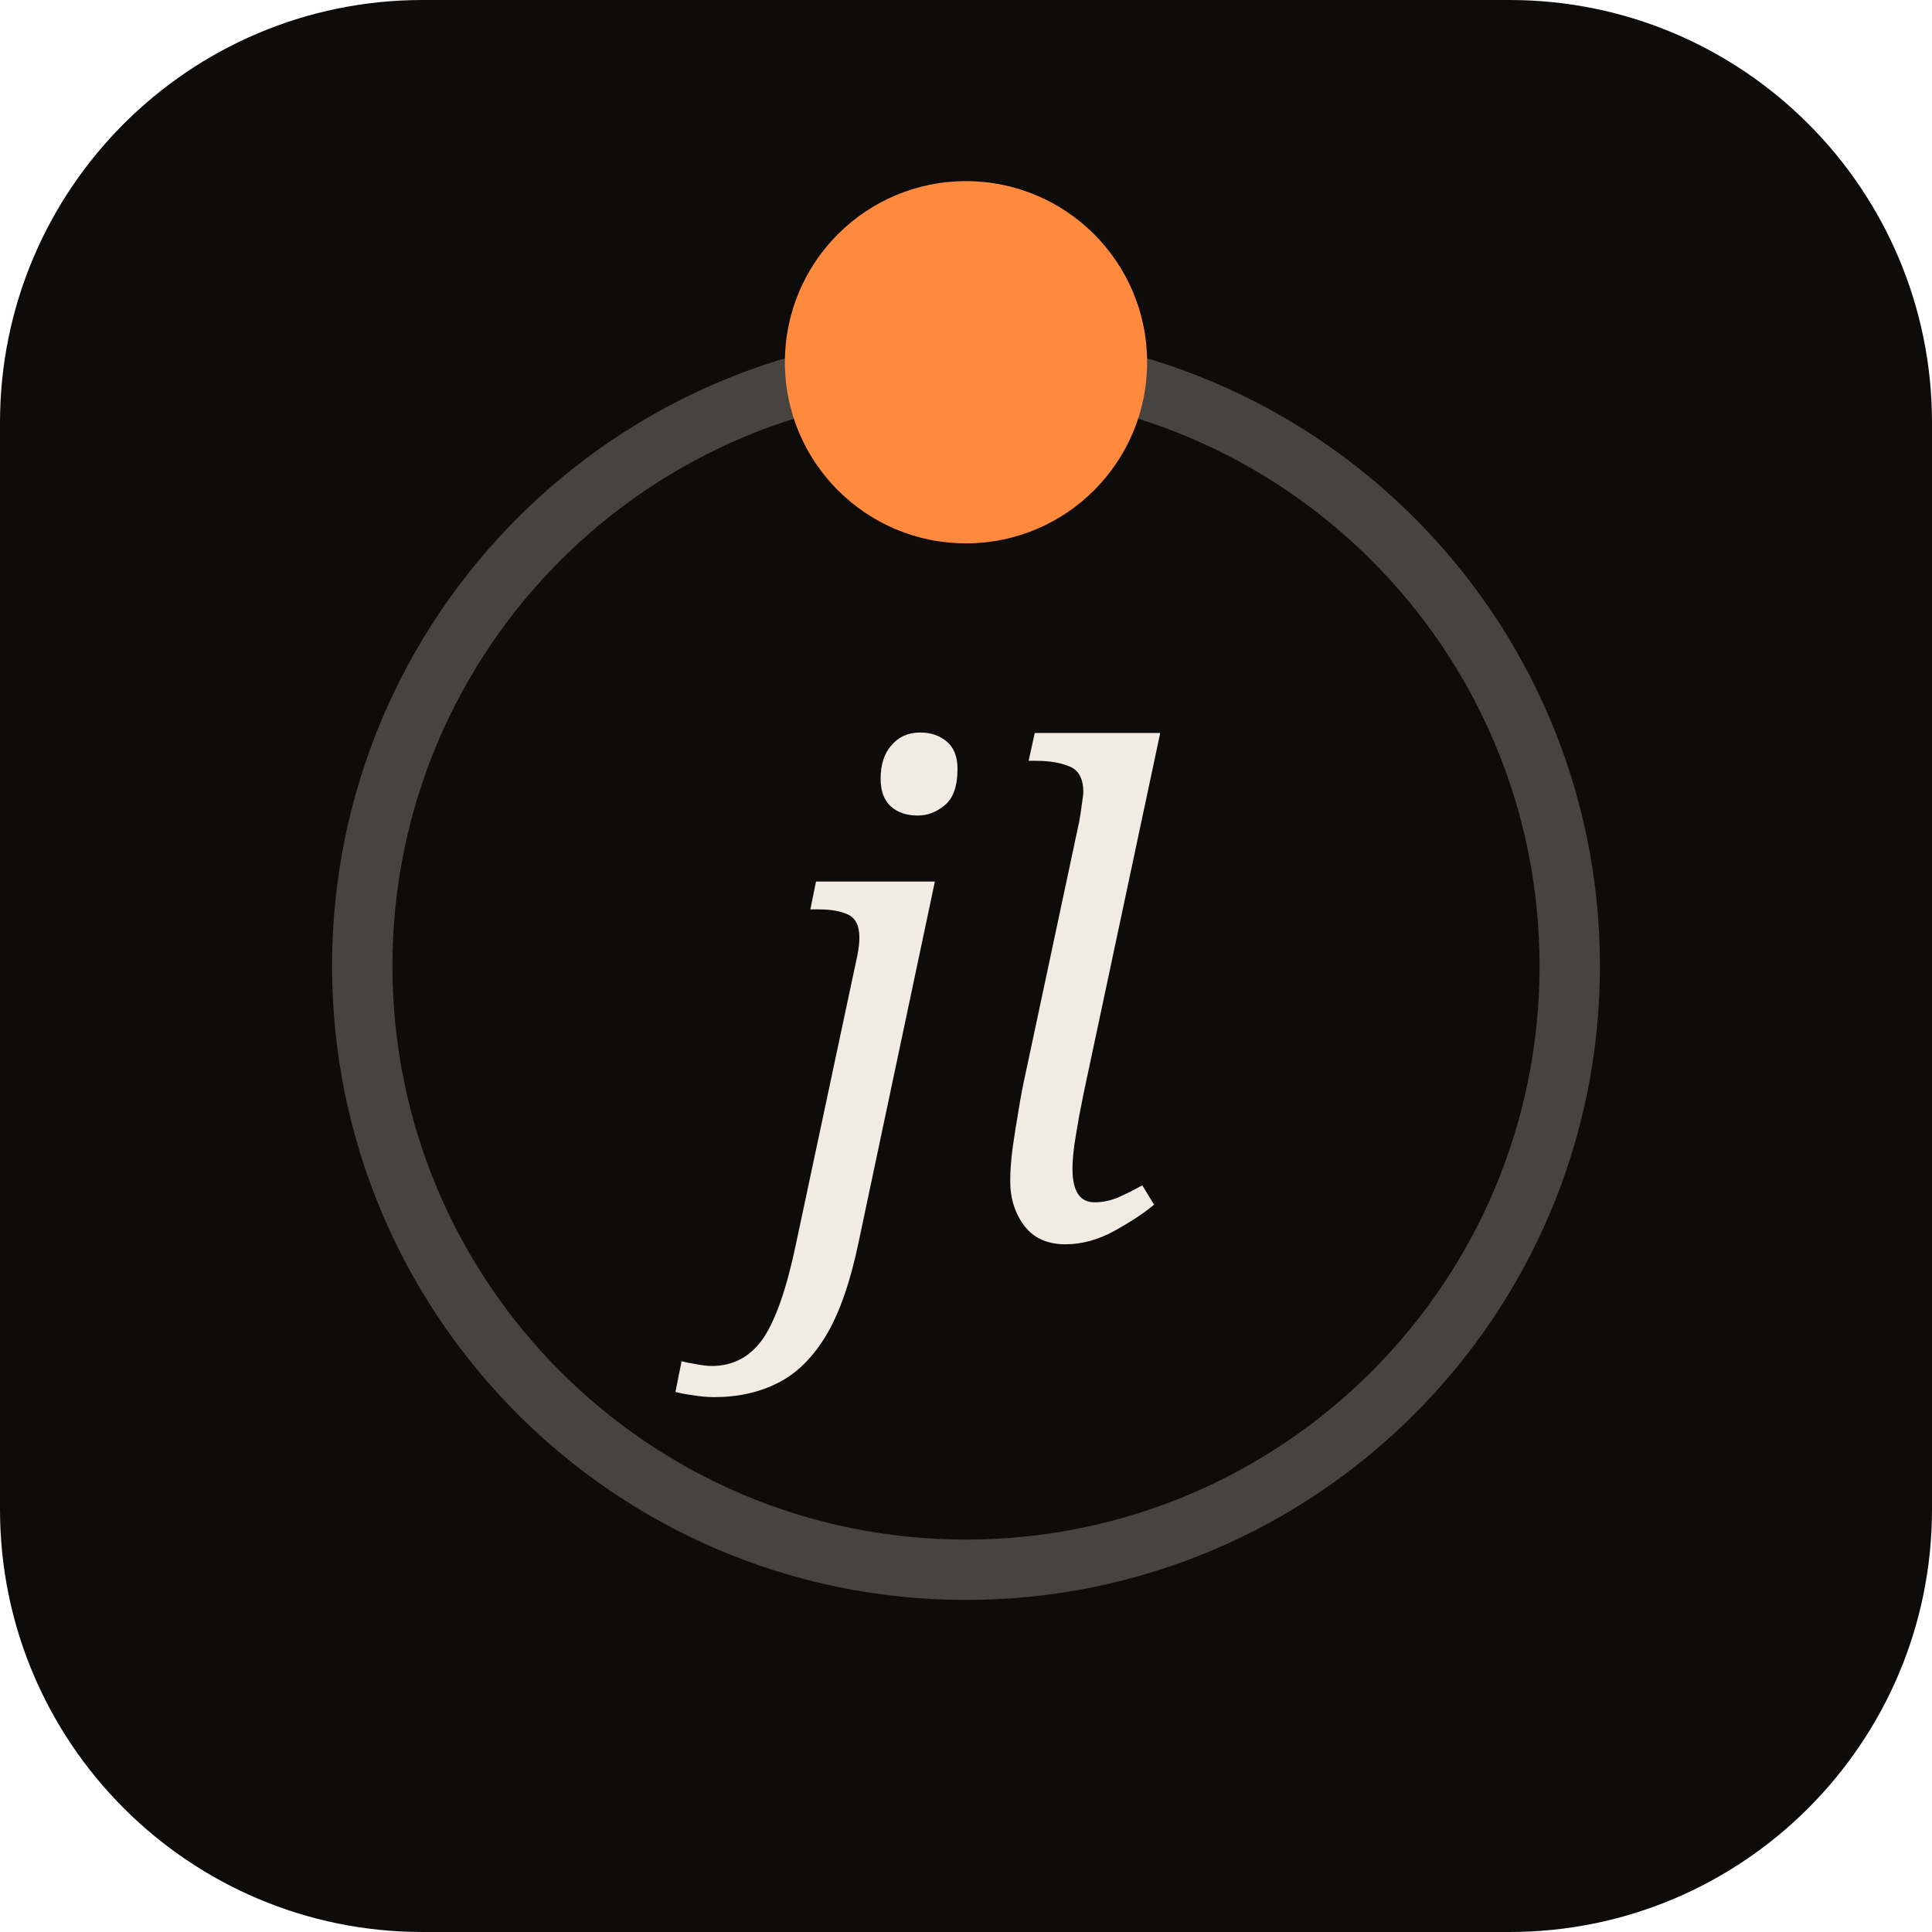
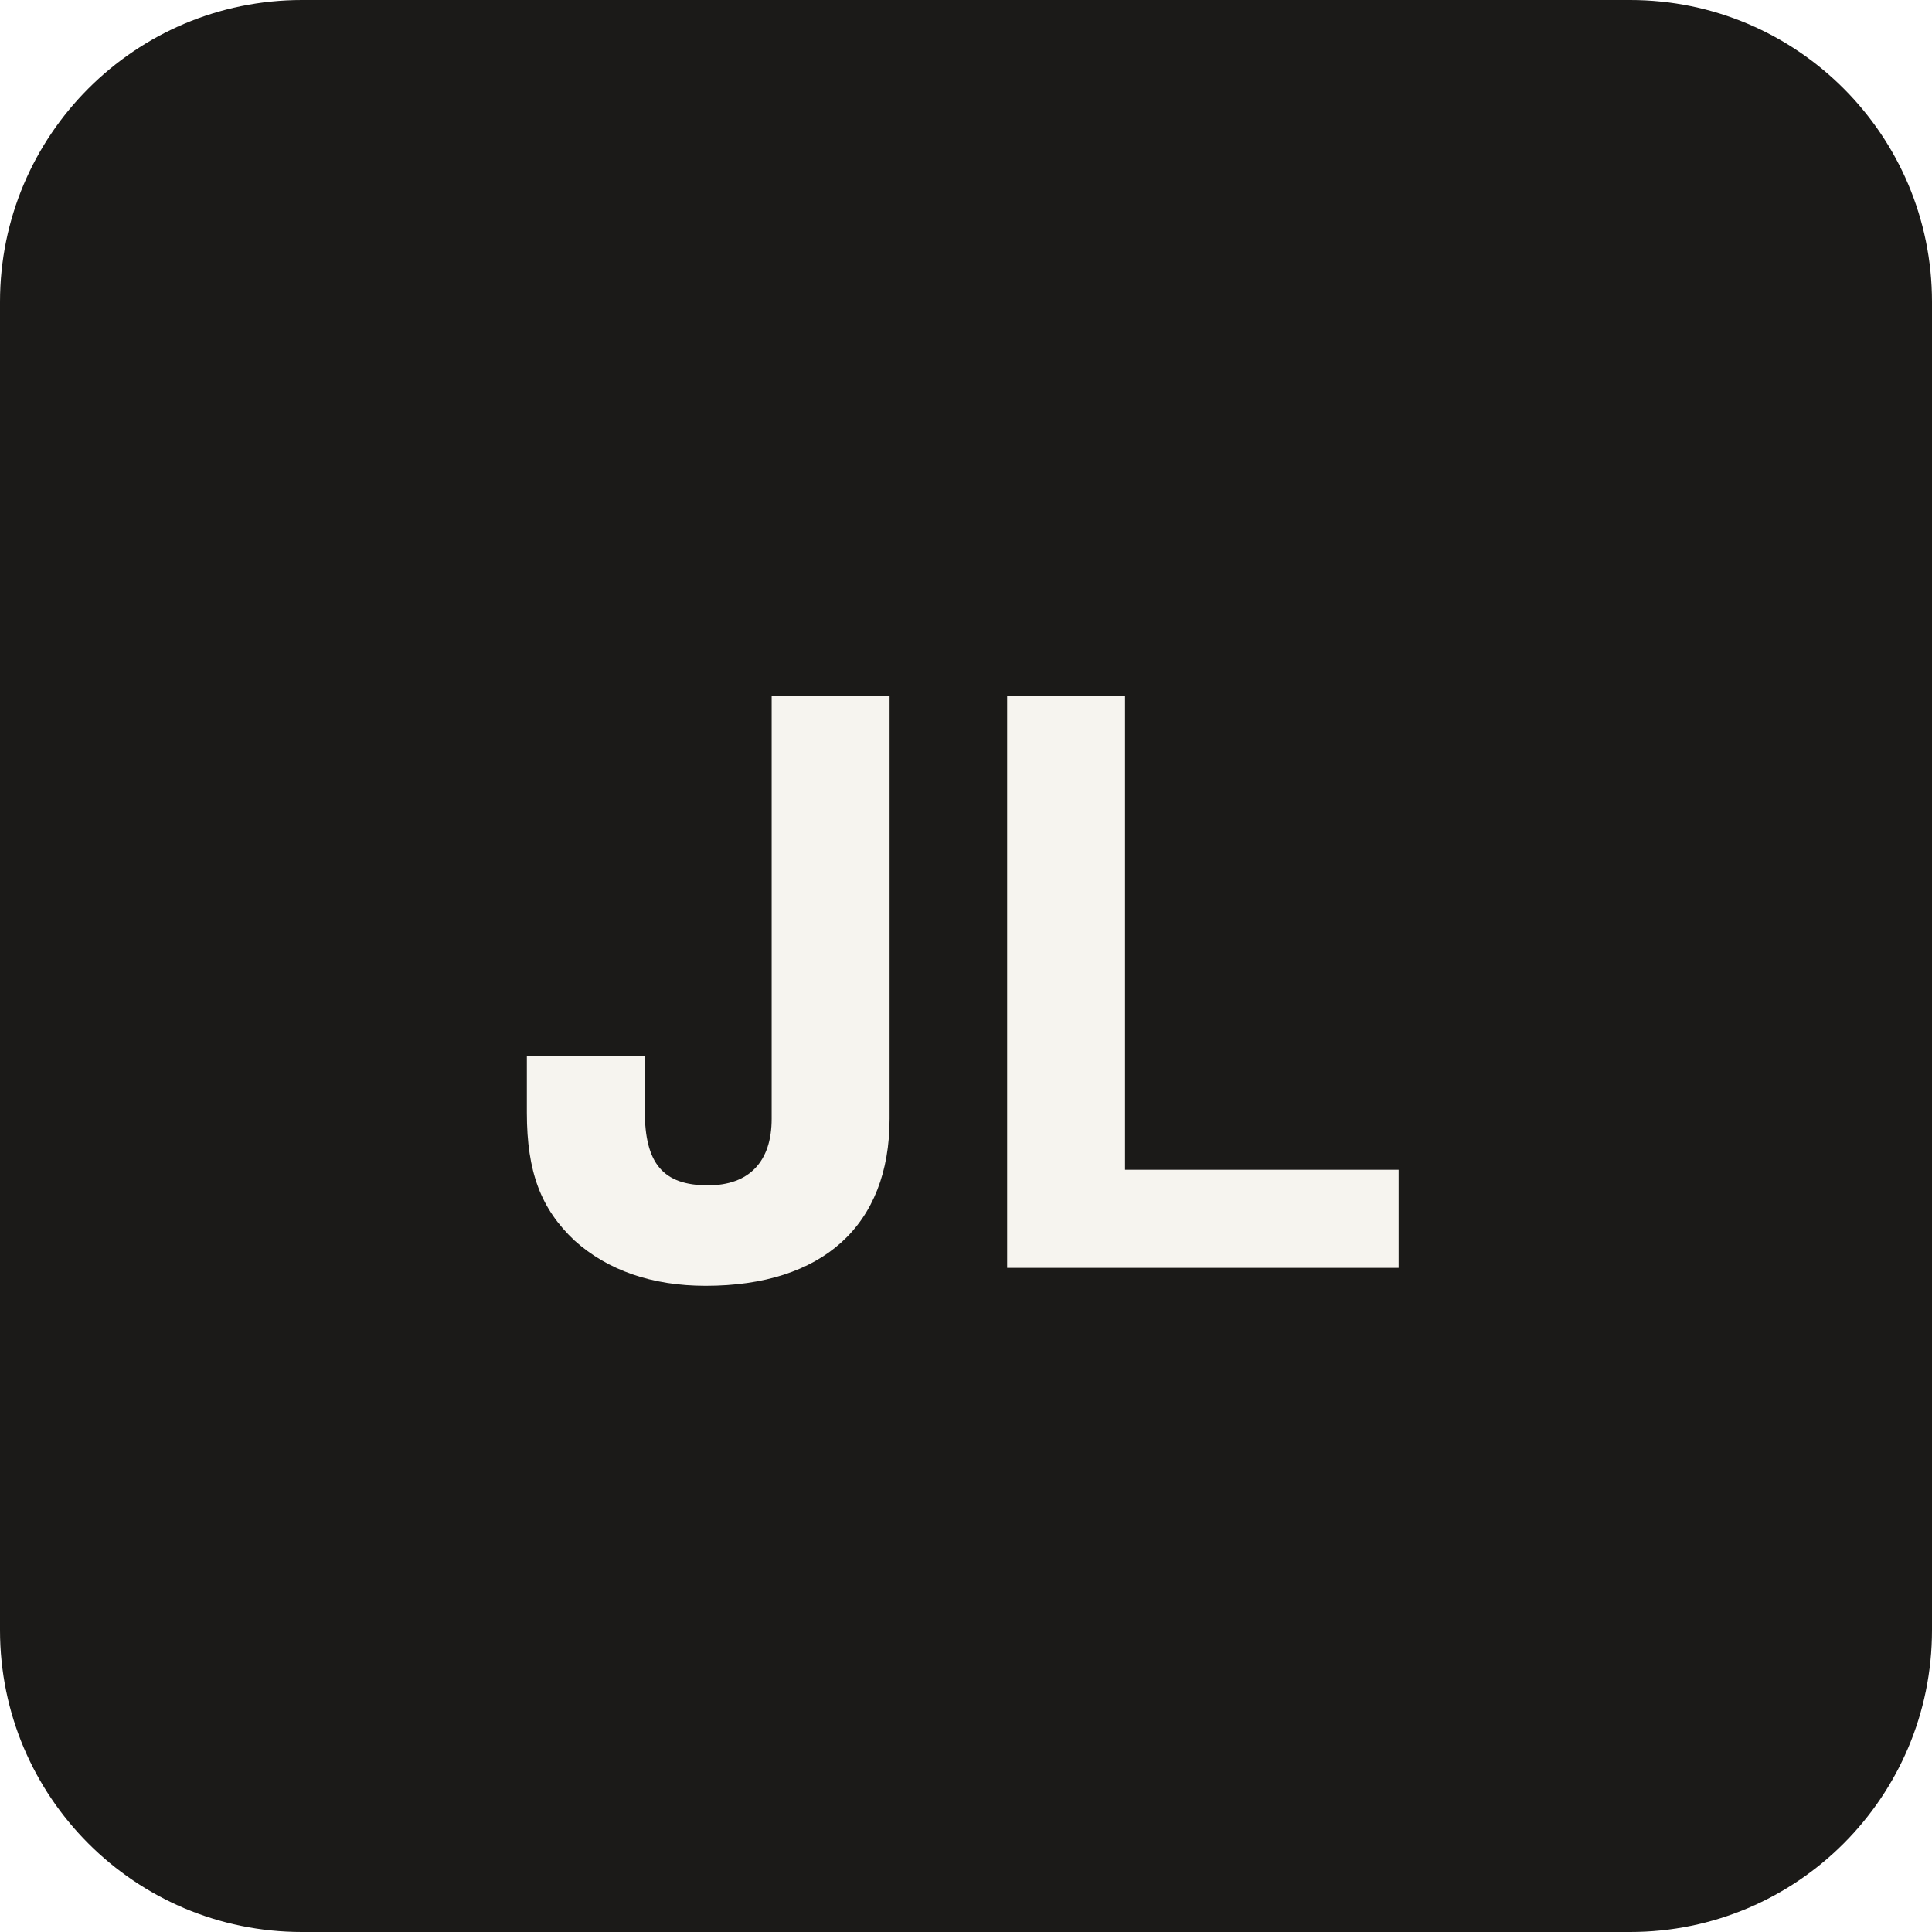
<svg xmlns="http://www.w3.org/2000/svg" viewBox="0 0 64 64">
-   <rect width="64" height="64" rx="14" fill="#0d0c0b" />
-   <circle cx="32" cy="32" r="20" fill="none" stroke="#f1ebe3" stroke-opacity=".25" stroke-width="2" />
-   <circle cx="32" cy="12" r="6" fill="#ff8a3d" />
-   <text x="32" y="41" font-family="Georgia,serif" font-style="italic" font-size="22" fill="#f1ebe3" text-anchor="middle">jl</text>
+   <rect width="64" height="64" rx="10" fill="#1b1a18" />
+   <text x="32" y="42" font-family="IBM Plex Sans,Helvetica,Arial,sans-serif" font-weight="600" font-size="26" fill="#f6f4ef" text-anchor="middle">JL</text>
</svg>
